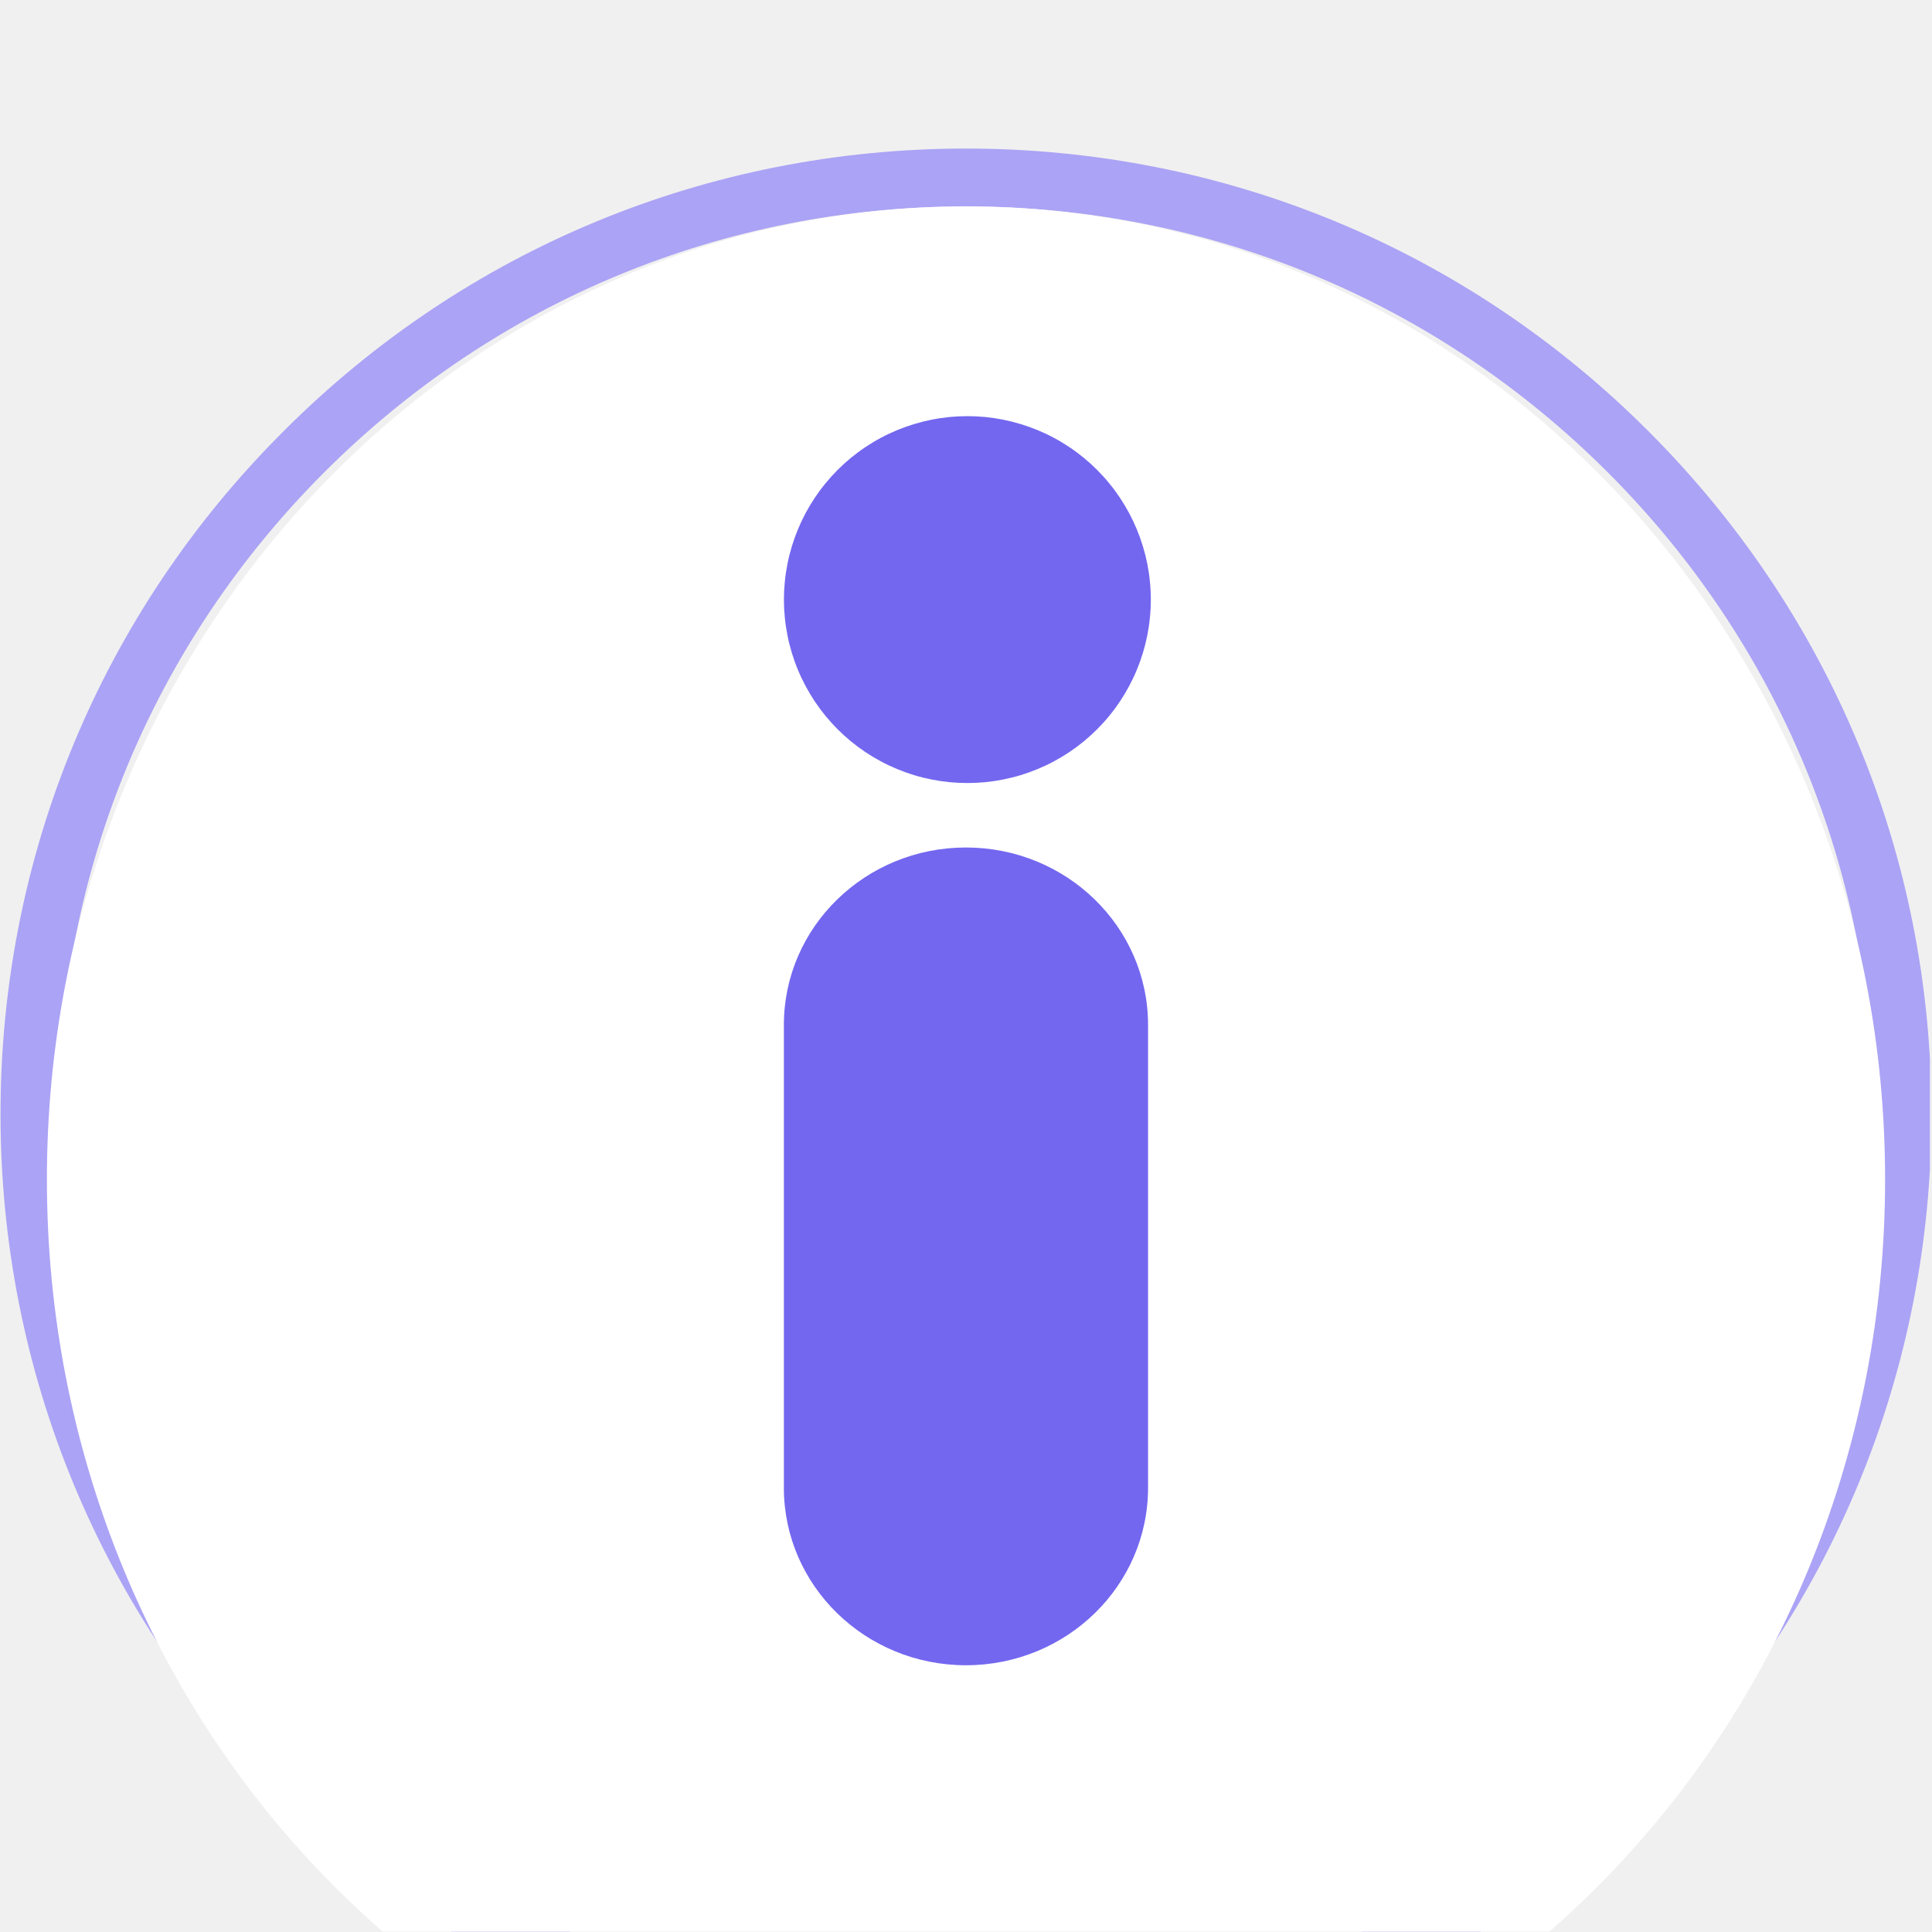
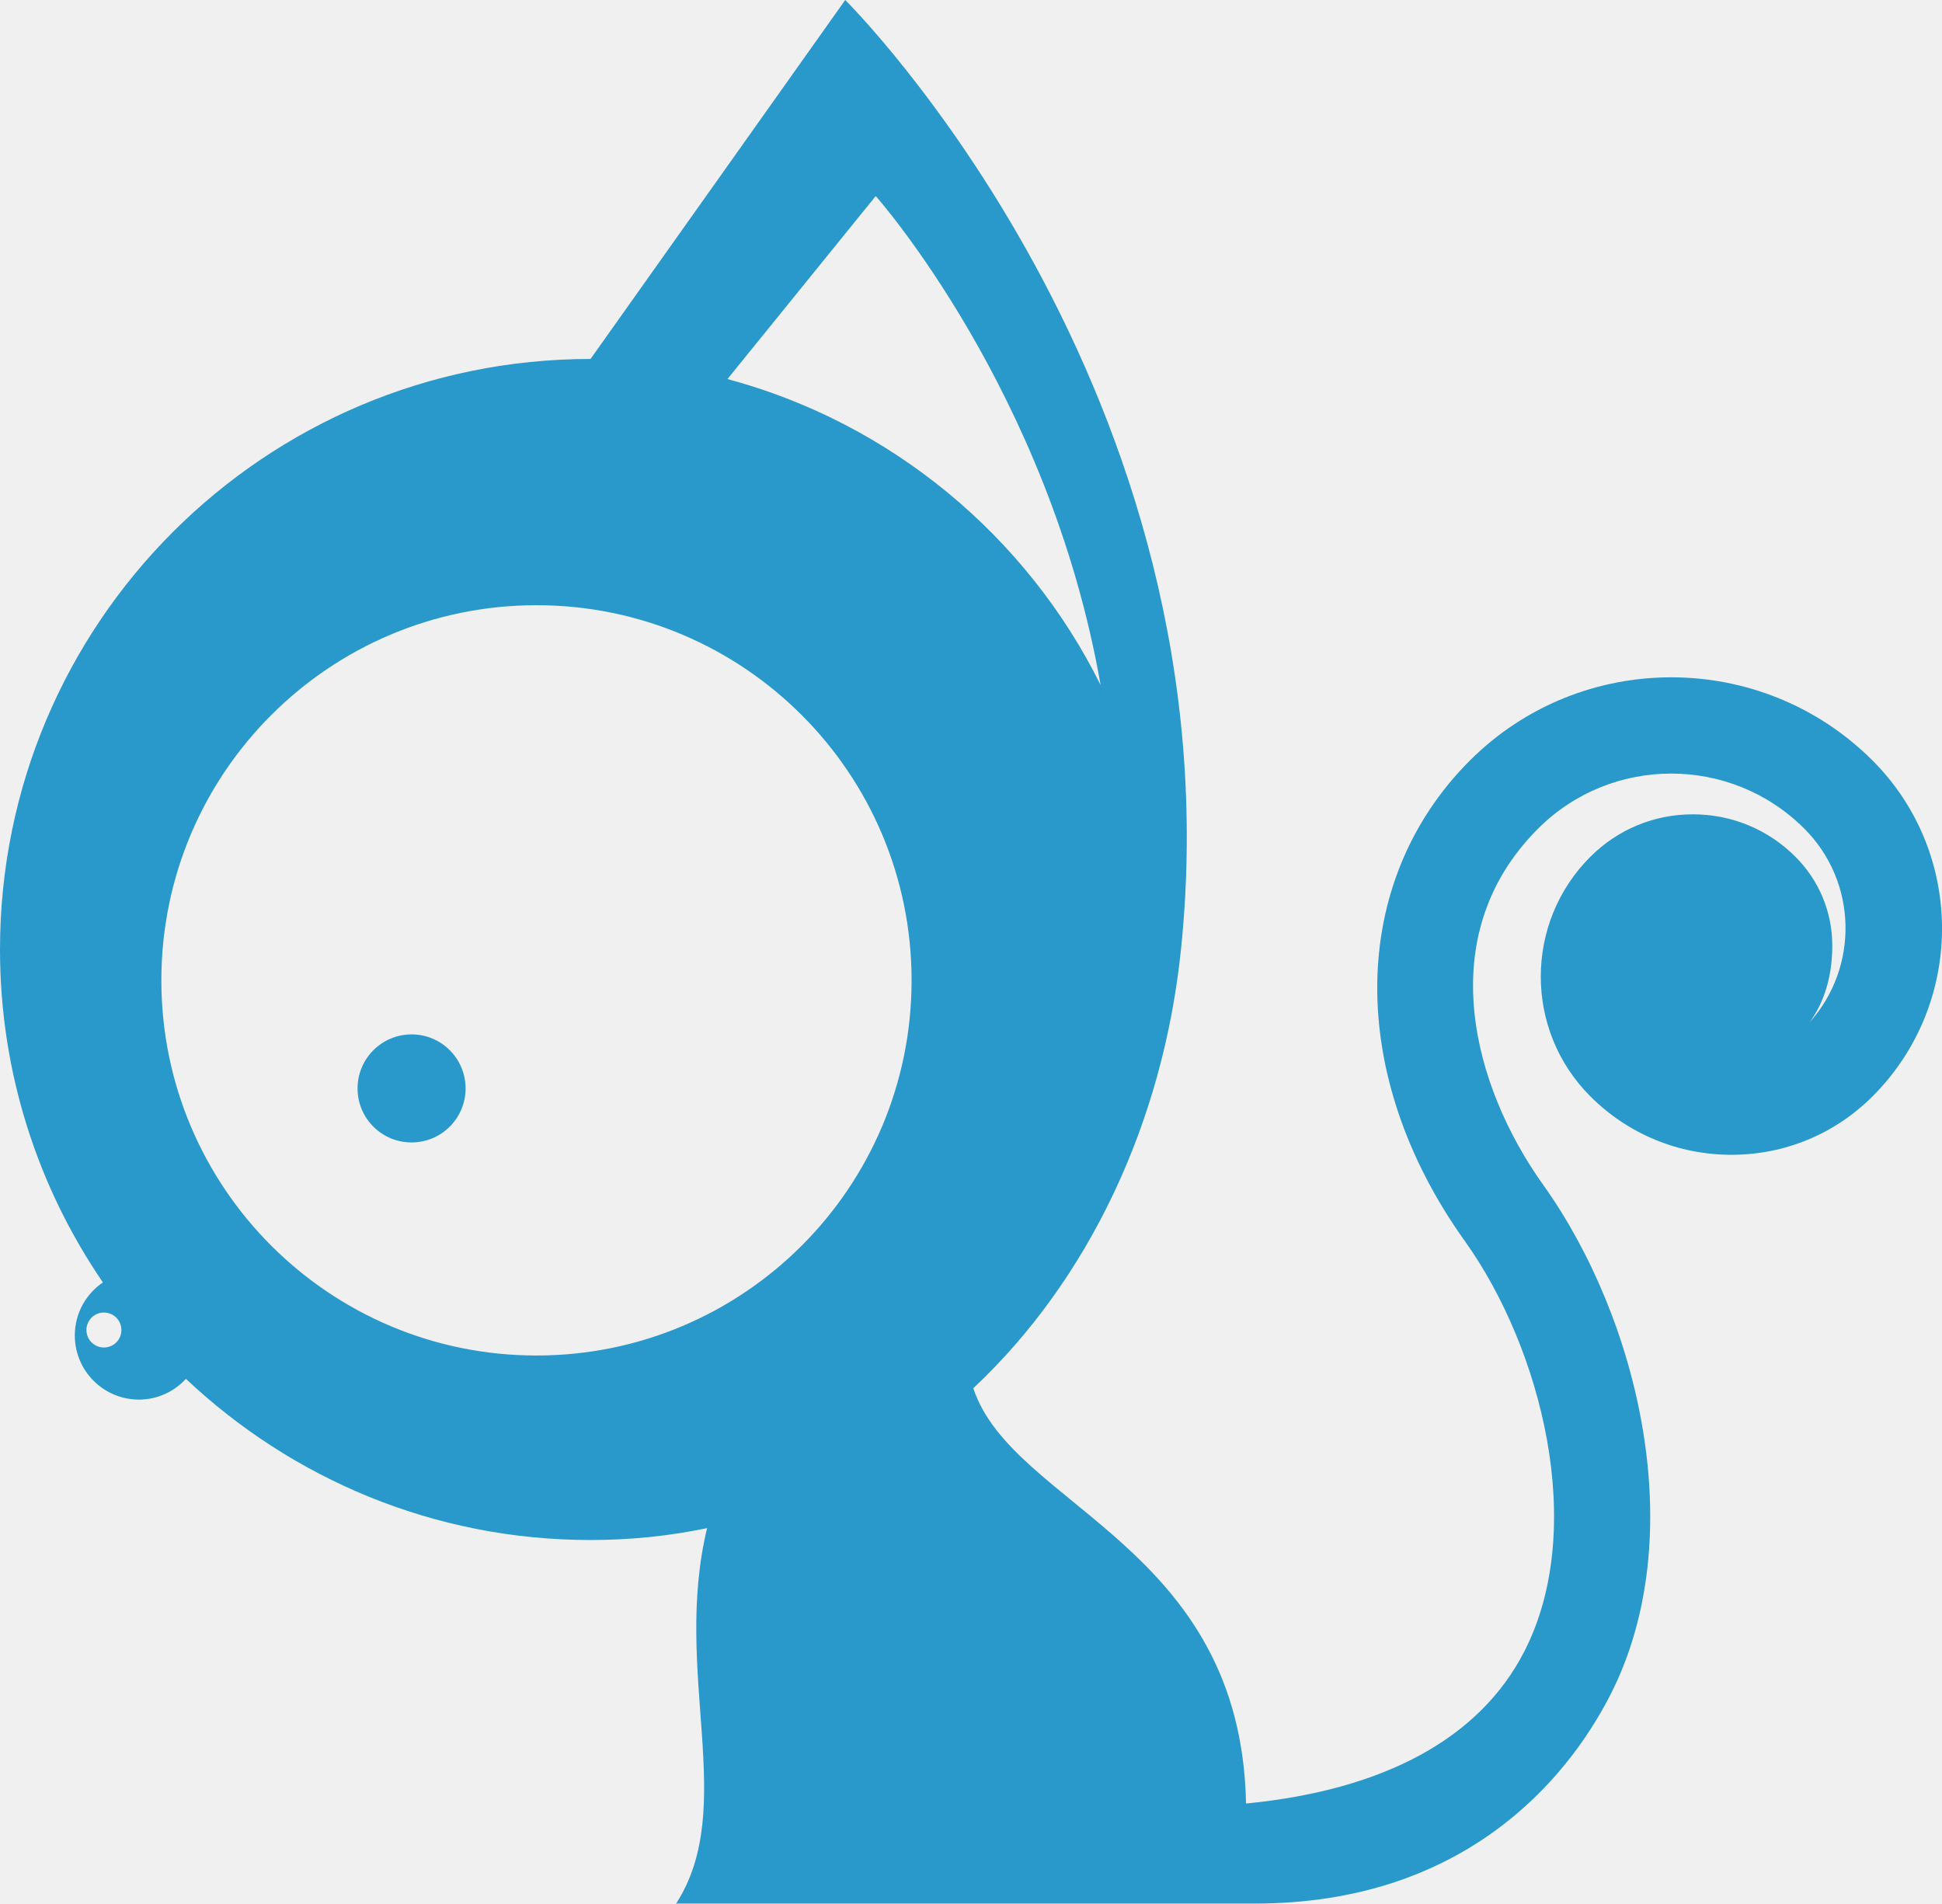
- <svg xmlns="http://www.w3.org/2000/svg" width="60" zoomAndPan="magnify" viewBox="0 0 224.88 225" height="60" preserveAspectRatio="xMidYMid meet" version="1.0">
-   <defs>
-     <clipPath id="6a7e3ada4a">
-       <path d="M 0 17 L 224.762 17 L 224.762 224.938 L 0 224.938 Z M 0 17 " clip-rule="nonzero" />
-     </clipPath>
-     <clipPath id="d0b013539b">
-       <path d="M 112.441 242.18 C 82.422 242.18 54.152 230.496 32.941 209.238 C 11.684 188.027 0 159.762 0 129.742 C 0 99.723 11.684 71.453 32.941 50.242 C 54.152 28.984 82.422 17.301 112.441 17.301 C 142.461 17.301 170.727 28.984 191.938 50.242 C 213.195 71.5 224.879 99.723 224.879 129.742 C 224.879 159.762 213.195 188.027 191.938 209.238 C 170.727 230.496 142.461 242.18 112.441 242.18 Z M 112.441 24.043 C 84.219 24.043 57.656 35.051 37.703 55.004 C 17.75 74.957 6.742 101.52 6.742 129.742 C 6.742 157.965 17.75 184.523 37.703 204.477 C 57.656 224.43 84.219 235.441 112.441 235.441 C 140.664 235.441 167.223 224.43 187.176 204.477 C 207.129 184.523 218.141 157.965 218.141 129.742 C 218.141 101.52 207.129 74.957 187.176 55.004 C 167.223 35.051 140.664 24.043 112.441 24.043 Z M 112.441 24.043 " clip-rule="nonzero" />
-     </clipPath>
-     <clipPath id="d2d632174d">
-       <path d="M 5.402 24.035 L 219.816 24.035 L 219.816 224.938 L 5.402 224.938 Z M 5.402 24.035 " clip-rule="nonzero" />
-     </clipPath>
-     <clipPath id="175d05b357">
-       <path d="M 112.441 24.035 C 53.324 24.035 5.402 74.777 5.402 137.367 C 5.402 199.957 53.324 250.699 112.441 250.699 C 171.555 250.699 219.477 199.957 219.477 137.367 C 219.477 74.777 171.555 24.035 112.441 24.035 " clip-rule="nonzero" />
-     </clipPath>
-     <clipPath id="922258c289">
-       <path d="M 91.234 48.465 L 133.965 48.465 L 133.965 91.191 L 91.234 91.191 Z M 91.234 48.465 " clip-rule="nonzero" />
-     </clipPath>
-     <clipPath id="2831db8cef">
-       <path d="M 91.023 98.699 L 133.641 98.699 L 133.641 194 L 91.023 194 Z M 91.023 98.699 " clip-rule="nonzero" />
-     </clipPath>
-     <clipPath id="b1940c88fa">
-       <path d="M 133.641 173.273 C 133.641 184.684 124.145 193.934 112.434 193.934 C 100.727 193.934 91.23 184.684 91.23 173.273 L 91.23 119.359 C 91.23 107.949 100.727 98.699 112.434 98.699 C 124.145 98.699 133.641 107.949 133.641 119.359 L 133.641 173.273 " clip-rule="nonzero" />
-     </clipPath>
-   </defs>
-   <g clip-path="url(#6a7e3ada4a)">
-     <g clip-path="url(#d0b013539b)">
-       <path fill="#aba3f5" d="M 0 17.301 L 224.699 17.301 L 224.699 242 L 0 242 Z M 0 17.301 " fill-opacity="1" fill-rule="nonzero" />
-     </g>
-   </g>
-   <g clip-path="url(#d2d632174d)">
-     <g clip-path="url(#175d05b357)">
-       <path fill="#ffffff" d="M 5.402 24.035 L 219.816 24.035 L 219.816 251.441 L 5.402 251.441 Z M 5.402 24.035 " fill-opacity="1" fill-rule="nonzero" />
-     </g>
-   </g>
-   <g clip-path="url(#922258c289)">
-     <path fill="#7367f0" d="M 133.965 69.828 C 133.965 70.527 133.93 71.227 133.859 71.922 C 133.793 72.617 133.688 73.309 133.555 73.996 C 133.418 74.684 133.246 75.359 133.043 76.031 C 132.84 76.699 132.605 77.359 132.336 78.004 C 132.07 78.652 131.77 79.281 131.441 79.898 C 131.109 80.516 130.75 81.117 130.363 81.699 C 129.973 82.281 129.559 82.84 129.113 83.383 C 128.672 83.922 128.199 84.441 127.707 84.934 C 127.211 85.43 126.695 85.898 126.152 86.344 C 125.613 86.785 125.051 87.203 124.469 87.594 C 123.887 87.98 123.289 88.34 122.672 88.668 C 122.055 89 121.422 89.297 120.773 89.566 C 120.129 89.832 119.473 90.07 118.801 90.273 C 118.133 90.477 117.453 90.645 116.766 90.781 C 116.082 90.918 115.391 91.02 114.695 91.09 C 113.996 91.156 113.301 91.191 112.602 91.191 C 111.898 91.191 111.203 91.156 110.504 91.09 C 109.809 91.02 109.117 90.918 108.434 90.781 C 107.746 90.645 107.066 90.477 106.398 90.273 C 105.73 90.07 105.07 89.832 104.426 89.566 C 103.777 89.297 103.145 89 102.527 88.668 C 101.91 88.34 101.312 87.98 100.73 87.594 C 100.148 87.203 99.586 86.785 99.047 86.344 C 98.508 85.898 97.988 85.43 97.492 84.934 C 97 84.441 96.531 83.922 96.086 83.383 C 95.641 82.84 95.227 82.281 94.836 81.699 C 94.449 81.117 94.09 80.516 93.758 79.898 C 93.43 79.281 93.129 78.652 92.863 78.004 C 92.594 77.359 92.359 76.699 92.156 76.031 C 91.953 75.359 91.781 74.684 91.648 73.996 C 91.512 73.309 91.406 72.617 91.34 71.922 C 91.27 71.227 91.234 70.527 91.234 69.828 C 91.234 69.129 91.27 68.43 91.34 67.734 C 91.406 67.039 91.512 66.348 91.648 65.66 C 91.781 64.977 91.953 64.297 92.156 63.629 C 92.359 62.957 92.594 62.301 92.863 61.652 C 93.129 61.008 93.43 60.375 93.758 59.758 C 94.09 59.141 94.449 58.543 94.836 57.961 C 95.227 57.379 95.641 56.816 96.086 56.277 C 96.531 55.734 97 55.219 97.492 54.723 C 97.988 54.227 98.508 53.758 99.047 53.312 C 99.586 52.871 100.148 52.453 100.73 52.066 C 101.312 51.676 101.91 51.316 102.527 50.988 C 103.145 50.656 103.777 50.359 104.426 50.09 C 105.07 49.824 105.73 49.59 106.398 49.387 C 107.066 49.184 107.746 49.012 108.434 48.875 C 109.117 48.738 109.809 48.637 110.504 48.566 C 111.203 48.5 111.898 48.465 112.602 48.465 C 113.301 48.465 113.996 48.5 114.695 48.566 C 115.391 48.637 116.082 48.738 116.766 48.875 C 117.453 49.012 118.133 49.184 118.801 49.387 C 119.473 49.59 120.129 49.824 120.773 50.09 C 121.422 50.359 122.055 50.656 122.672 50.988 C 123.289 51.316 123.887 51.676 124.469 52.066 C 125.051 52.453 125.613 52.871 126.152 53.312 C 126.695 53.758 127.211 54.227 127.707 54.723 C 128.199 55.219 128.672 55.734 129.113 56.277 C 129.559 56.816 129.973 57.379 130.363 57.961 C 130.75 58.543 131.109 59.141 131.441 59.758 C 131.77 60.375 132.07 61.008 132.336 61.652 C 132.605 62.301 132.84 62.957 133.043 63.629 C 133.246 64.297 133.418 64.977 133.555 65.66 C 133.688 66.348 133.793 67.039 133.859 67.734 C 133.93 68.43 133.965 69.129 133.965 69.828 Z M 133.965 69.828 " fill-opacity="1" fill-rule="nonzero" />
-   </g>
-   <g clip-path="url(#2831db8cef)">
-     <g clip-path="url(#b1940c88fa)">
-       <path fill="#7367f0" d="M 133.641 98.699 L 133.641 194.258 L 91.023 194.258 L 91.023 98.699 Z M 133.641 98.699 " fill-opacity="1" fill-rule="nonzero" />
+ <svg xmlns="http://www.w3.org/2000/svg" version="1.1" id="Layer_1" x="0px" y="0px" viewBox="0 0 348.91 342" style="enable-background:new 0 0 348.91 342;" xml:space="preserve">
+   <style type="text/css">
+ 	.st0{fill:#2998CB;}
+ </style>
+   <g>
+     <g>
+       <path class="st0" d="M73.95,185.84c-5.37,0-9.71,4.35-9.71,9.71c0,5.36,4.34,9.7,9.71,9.7c5.36,0,9.7-4.35,9.7-9.7    C83.65,190.18,79.31,185.84,73.95,185.84z" />
+       <path class="st0" d="M336.44,136.64c-19.95-19.94-52.4-19.94-72.36,0c-21.84,21.84-22.21,56.52-0.92,86.3    c13.72,19.17,22.13,51.56,10.68,73.81c-8,15.56-25.16,24.85-49.97,27.27c-0.9-46.4-41.99-53.31-49-74.61    c20.72-19.47,34.09-47.64,37.31-78.83C222.59,70.04,151.86,0,151.86,0l-45.76,64.49C47.5,64.49,0,111.99,0,170.58    c0,22.2,6.84,42.78,18.49,59.82c-3.05,2.07-5.05,5.56-5.05,9.52c0,6.36,5.16,11.53,11.52,11.53c3.35,0,6.34-1.45,8.44-3.73    c19,17.91,44.53,28.96,72.69,28.96c7.26,0,14.25-0.74,20.95-2.14c-6.26,25.99,5.61,50.14-5.56,67.45c12.47,0,66.67,0,104.01,0    c37.35,0,55.9-22.06,63.75-37.33c14.74-28.66,5.11-67.88-12-91.82c-12.48-17.45-20.21-44.67-0.91-63.96    c13.19-13.2,34.66-13.2,47.85,0c9.54,9.53,9.84,24.83,0.97,34.76c2.84-3.93,4.05-8.73,4.05-13.73c0-6.03-2.35-11.7-6.61-15.97    c-4.92-4.93-11.47-7.64-18.43-7.64c-6.97,0-13.52,2.71-18.44,7.64c-11.86,11.86-11.86,31.16,0,43.02    c6.77,6.77,15.78,10.51,25.36,10.51c9.59,0,18.58-3.73,25.36-10.51C353.07,180.34,353.07,153.28,336.44,136.64z M18.67,242.09    c-1.73,0-3.14-1.4-3.14-3.14c0-1.74,1.41-3.14,3.14-3.14c1.74,0,3.14,1.4,3.14,3.14C21.82,240.69,20.41,242.09,18.67,242.09z     M157.34,35.22c0,0,31.21,35.14,40.4,87.85C184.45,96.3,160.12,76,130.7,68.1L157.34,35.22z M96.39,243.53    c-37.23,0-67.4-30.17-67.4-67.4c0-37.23,30.18-67.4,67.4-67.4c37.22,0,67.39,30.18,67.39,67.4    C163.78,213.36,133.61,243.53,96.39,243.53z" />
    </g>
  </g>
</svg>
